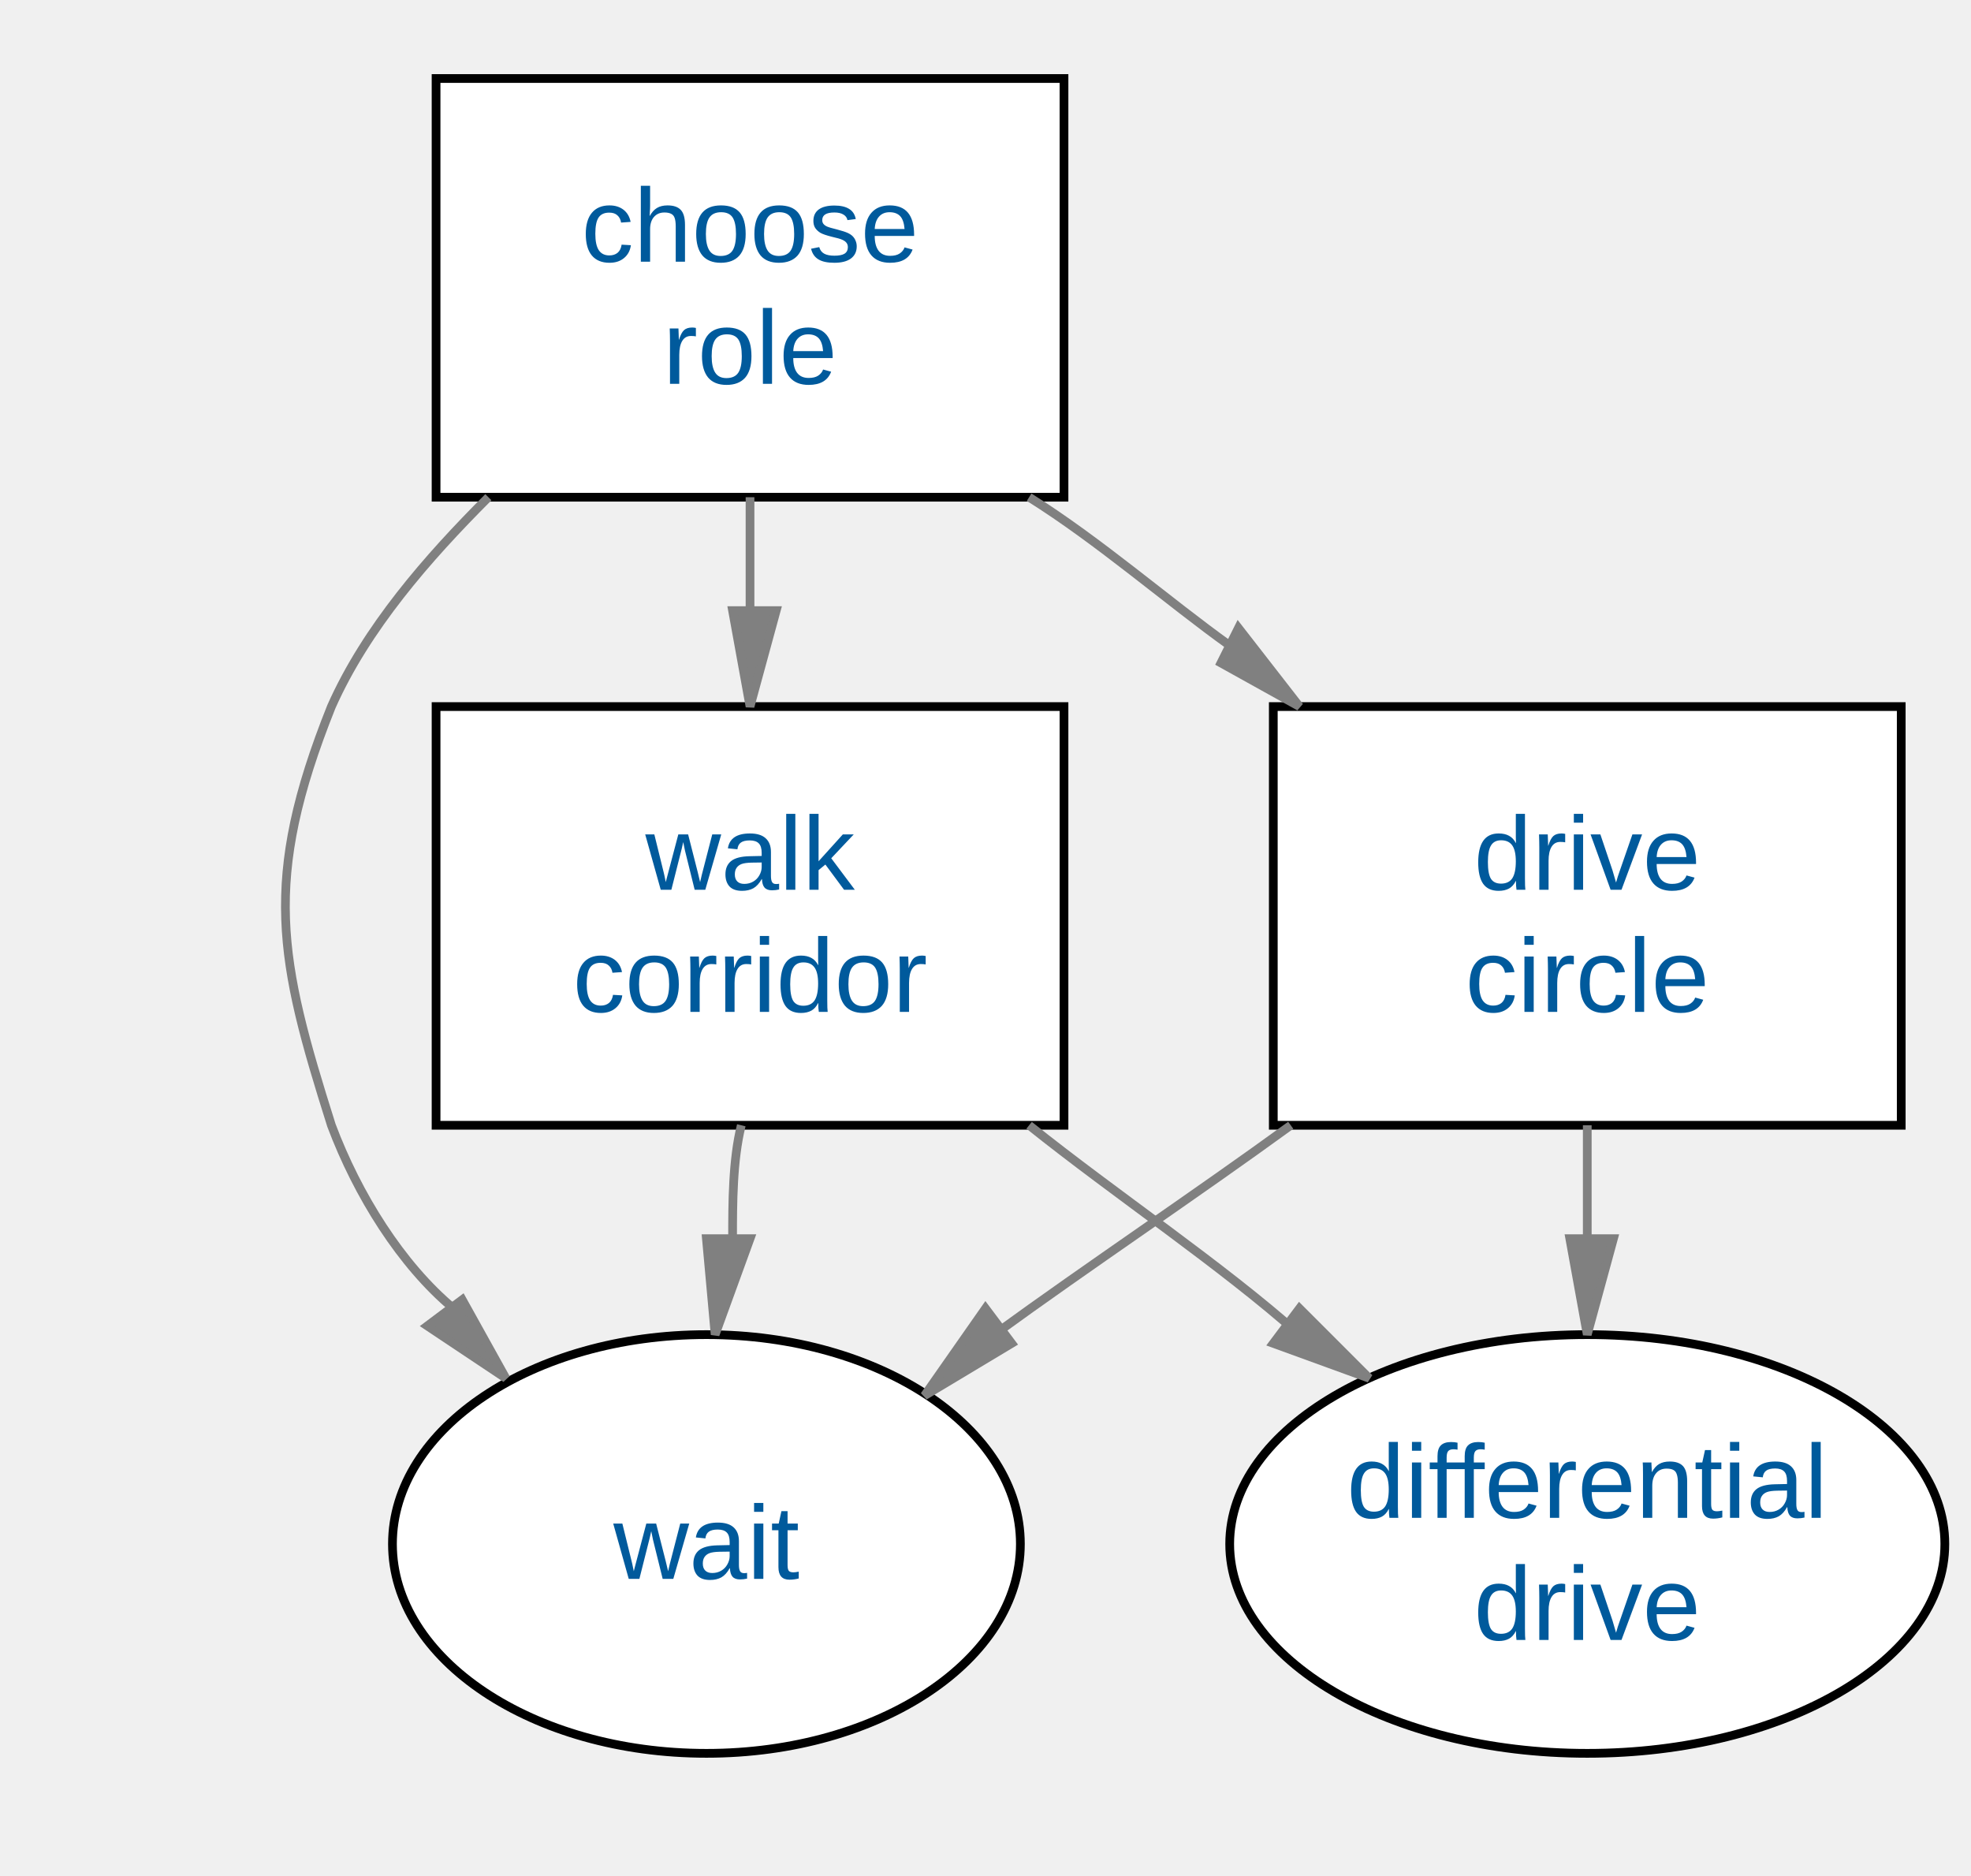
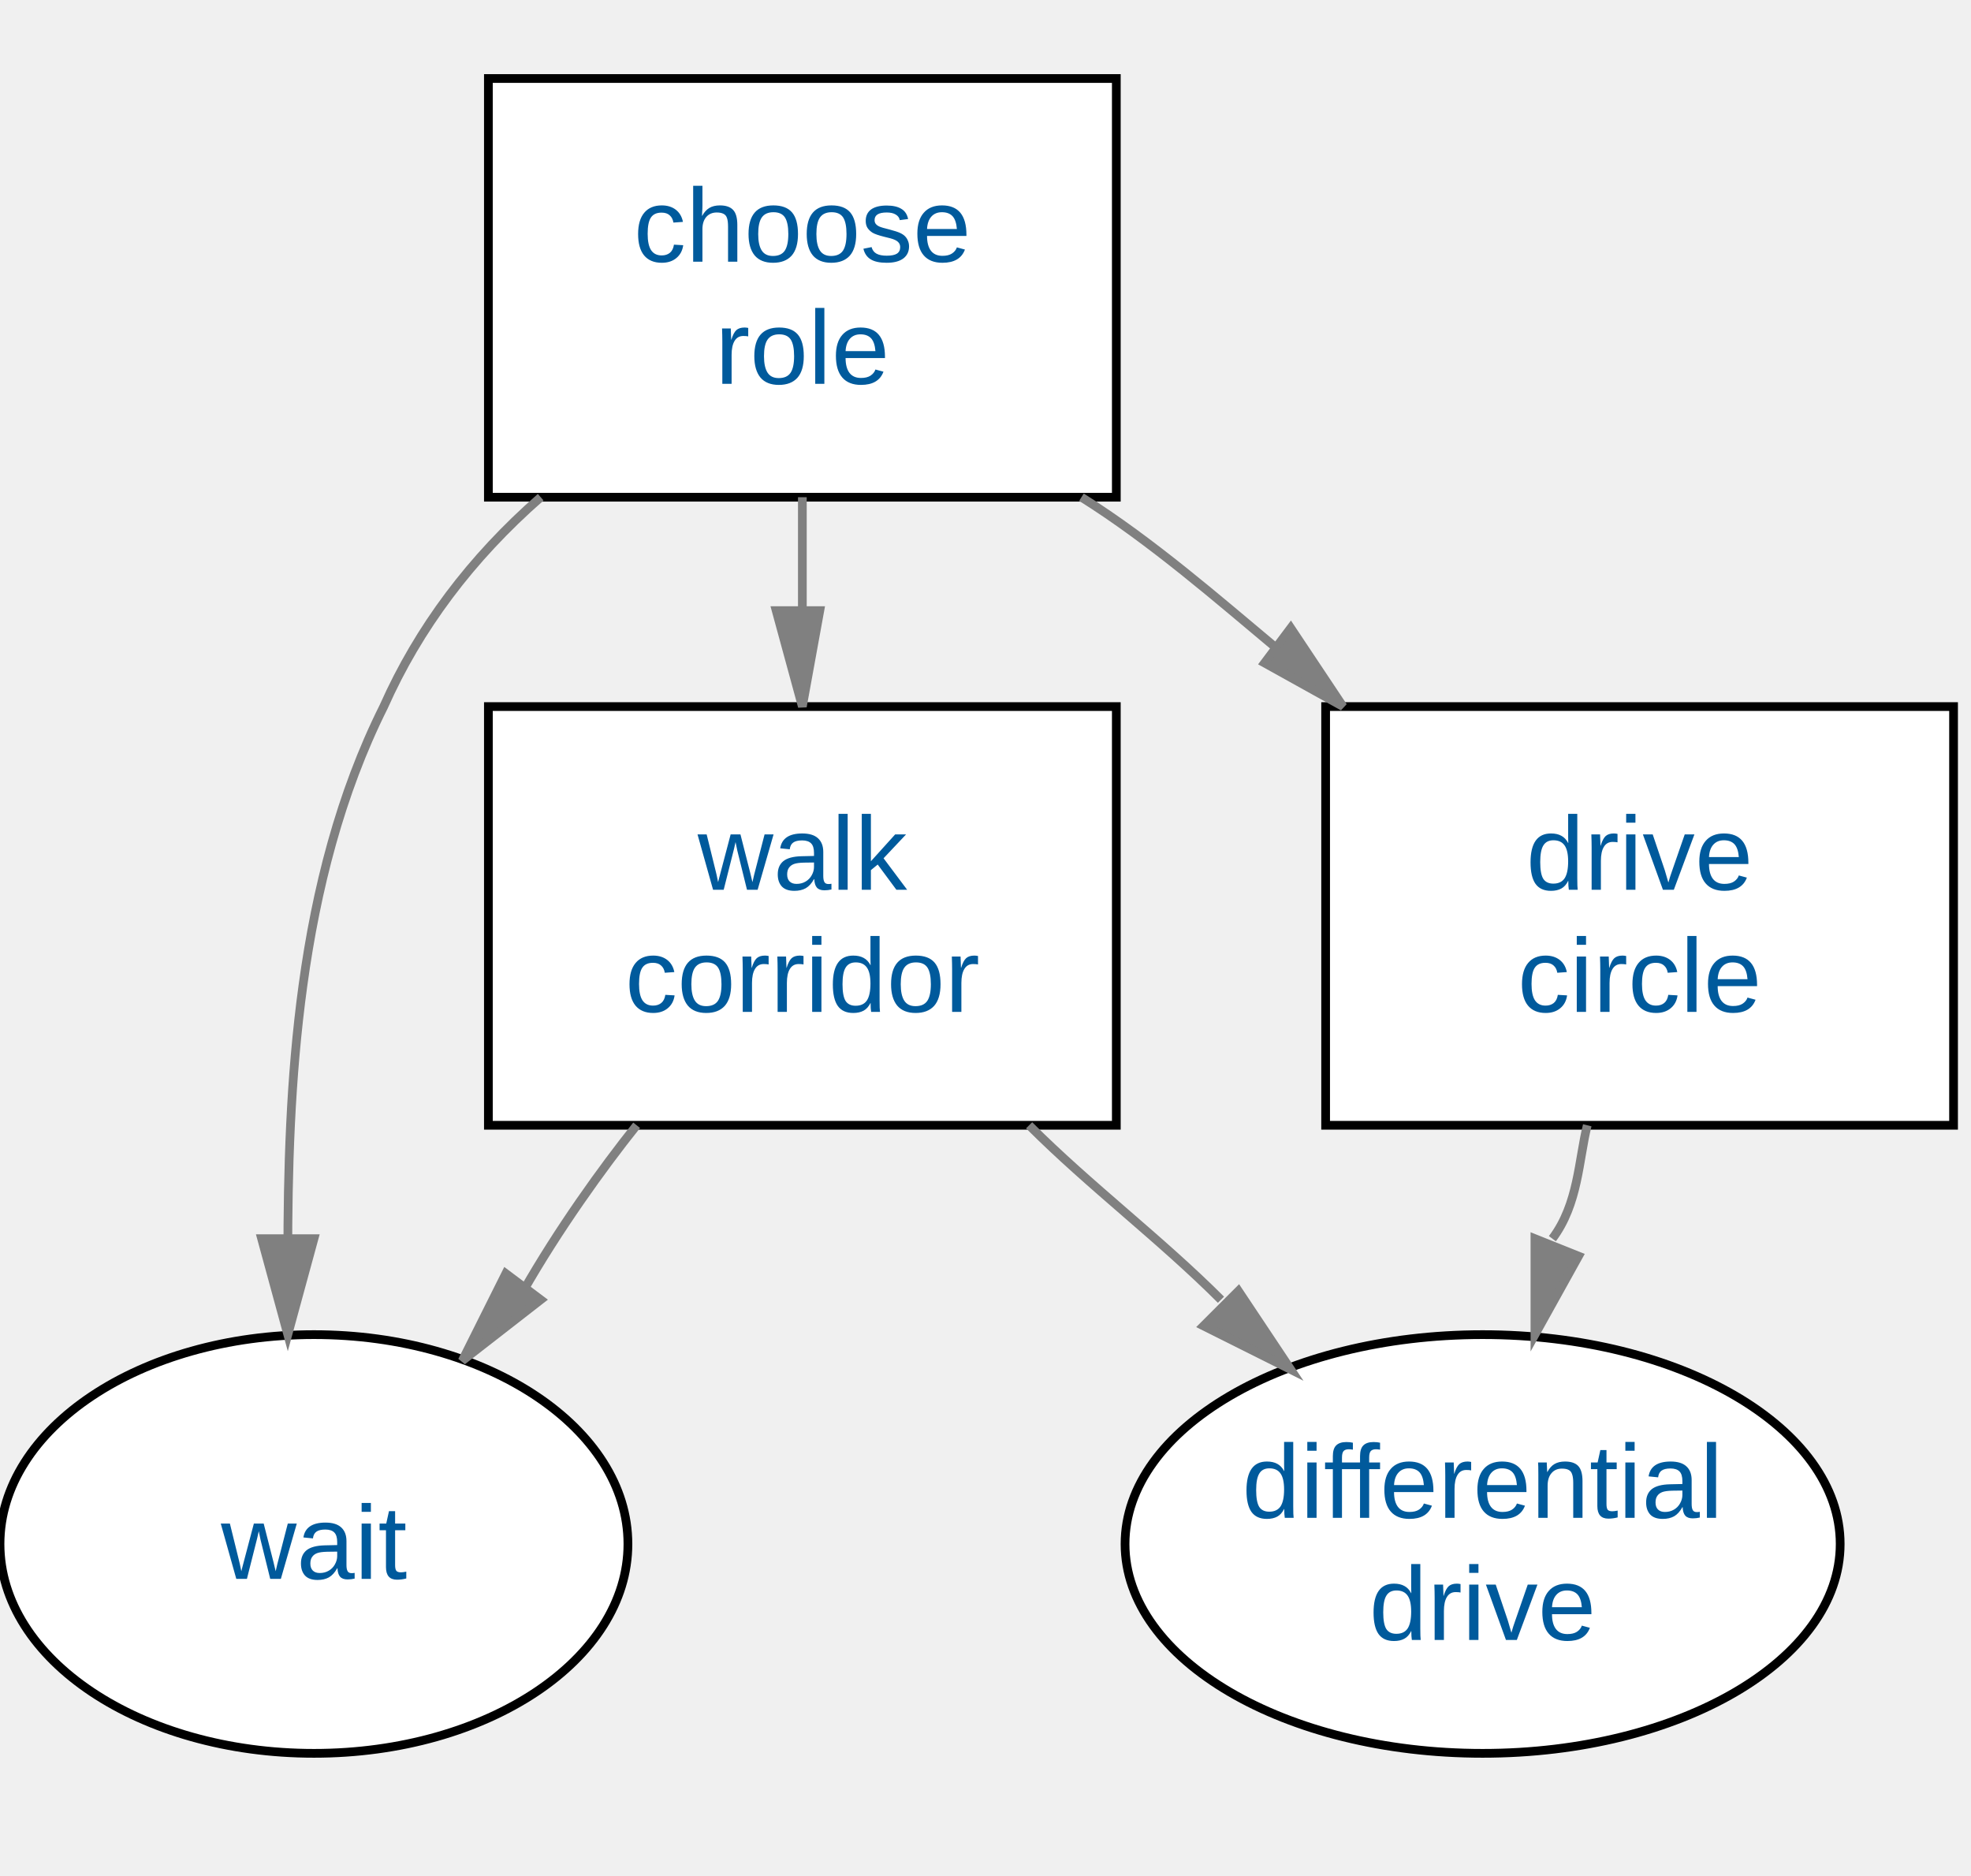
<svg xmlns="http://www.w3.org/2000/svg" xmlns:xlink="http://www.w3.org/1999/xlink" width="226px" height="215px">
  <g id="graph0" class="graph" style="font-family:Times-Roman;font-size:18.67;">
    <g id="node2" class="node">
      <a xlink:href="option.choose_role.html">
-         <polygon style="fill:#ffffff;stroke:black;" points="122,9 50,9 50,57 122,57 122,9" />
-         <text text-anchor="middle" x="86" y="30" style="font-family:Arial;font-size:12.00;fill:#005a9c;">choose</text>
-         <text text-anchor="middle" x="86" y="44" style="font-family:Arial;font-size:12.00;fill:#005a9c;">role</text>
+         <polygon style="fill:#ffffff;stroke:black;" points="128,9 56,9 56,57 128,57 128,9" />
+         <text text-anchor="middle" x="92" y="30" style="font-family:Arial;font-size:12.00;fill:#005a9c;">choose</text>
+         <text text-anchor="middle" x="92" y="44" style="font-family:Arial;font-size:12.00;fill:#005a9c;">role</text>
      </a>
    </g>
    <g id="node6" class="node">
      <a xlink:href="basic-behaviors.my_basic_behaviors.html#wait">
-         <ellipse cx="81" cy="177" rx="36" ry="24" style="fill:#ffffff;stroke:black;" />
-         <text text-anchor="middle" x="81" y="181" style="font-family:Arial;font-size:12.00;fill:#005a9c;">wait</text>
+         <ellipse cx="36" cy="177" rx="36" ry="24" style="fill:#ffffff;stroke:black;" />
+         <text text-anchor="middle" x="36" y="181" style="font-family:Arial;font-size:12.00;fill:#005a9c;">wait</text>
      </a>
    </g>
-     <g id="edge15" class="edge">
-       <path style="fill:none;stroke:#808080;" d="M56,57C49,64 42,72 38,81 30,101 32,110 38,129 41,137 46,145 52,150" />
-       <polygon style="fill:#808080;stroke:#808080;" points="53,149 58,158 49,152 53,149" />
+     <g id="edge14" class="edge">
+       <path style="fill:none;stroke:#808080;" d="M62,57C54,64 48,72 44,81 34,101 33,125 33,144" />
+       <polygon style="fill:#808080;stroke:#808080;" points="36,142 33,153 30,142 36,142" />
    </g>
    <g id="node8" class="node">
      <a xlink:href="option.drive_circle.html">
-         <polygon style="fill:#ffffff;stroke:black;" points="218,81 146,81 146,129 218,129 218,81" />
-         <text text-anchor="middle" x="182" y="102" style="font-family:Arial;font-size:12.00;fill:#005a9c;">drive</text>
-         <text text-anchor="middle" x="182" y="116" style="font-family:Arial;font-size:12.00;fill:#005a9c;">circle</text>
+         <polygon style="fill:#ffffff;stroke:black;" points="224,81 152,81 152,129 224,129 224,81" />
+         <text text-anchor="middle" x="188" y="102" style="font-family:Arial;font-size:12.00;fill:#005a9c;">drive</text>
+         <text text-anchor="middle" x="188" y="116" style="font-family:Arial;font-size:12.00;fill:#005a9c;">circle</text>
      </a>
    </g>
-     <g id="edge11" class="edge">
-       <path style="fill:none;stroke:#808080;" d="M118,57C126,62 134,69 141,74" />
-       <polygon style="fill:#808080;stroke:#808080;" points="142,72 149,81 140,76 142,72" />
+     <g id="edge10" class="edge">
+       <path style="fill:none;stroke:#808080;" d="M124,57C132,62 140,69 146,74" />
+       <polygon style="fill:#808080;stroke:#808080;" points="148,72 154,81 145,76 148,72" />
    </g>
-     <g id="node12" class="node">
+     <g id="node11" class="node">
      <a xlink:href="option.walk_corridor.html">
-         <polygon style="fill:#ffffff;stroke:black;" points="122,81 50,81 50,129 122,129 122,81" />
-         <text text-anchor="middle" x="86" y="102" style="font-family:Arial;font-size:12.00;fill:#005a9c;">walk</text>
-         <text text-anchor="middle" x="86" y="116" style="font-family:Arial;font-size:12.00;fill:#005a9c;">corridor</text>
+         <polygon style="fill:#ffffff;stroke:black;" points="128,81 56,81 56,129 128,129 128,81" />
+         <text text-anchor="middle" x="92" y="102" style="font-family:Arial;font-size:12.00;fill:#005a9c;">walk</text>
+         <text text-anchor="middle" x="92" y="116" style="font-family:Arial;font-size:12.00;fill:#005a9c;">corridor</text>
      </a>
    </g>
-     <g id="edge13" class="edge">
-       <path style="fill:none;stroke:#808080;" d="M86,57C86,61 86,66 86,70" />
-       <polygon style="fill:#808080;stroke:#808080;" points="89,70 86,81 84,70 89,70" />
+     <g id="edge12" class="edge">
+       <path style="fill:none;stroke:#808080;" d="M92,57C92,61 92,66 92,70" />
+       <polygon style="fill:#808080;stroke:#808080;" points="94,70 92,81 89,70 94,70" />
    </g>
    <g id="node4" class="node">
      <a xlink:href="basic-behaviors.my_basic_behaviors.html#differential_drive">
-         <ellipse cx="182" cy="177" rx="41" ry="24" style="fill:#ffffff;stroke:black;" />
-         <text text-anchor="middle" x="182" y="174" style="font-family:Arial;font-size:12.00;fill:#005a9c;">differential</text>
-         <text text-anchor="middle" x="182" y="188" style="font-family:Arial;font-size:12.00;fill:#005a9c;">drive</text>
+         <ellipse cx="170" cy="177" rx="41" ry="24" style="fill:#ffffff;stroke:black;" />
+         <text text-anchor="middle" x="170" y="174" style="font-family:Arial;font-size:12.00;fill:#005a9c;">differential</text>
+         <text text-anchor="middle" x="170" y="188" style="font-family:Arial;font-size:12.00;fill:#005a9c;">drive</text>
      </a>
    </g>
-     <g id="edge17" class="edge">
-       <path style="fill:none;stroke:#808080;" d="M182,129C182,133 182,138 182,142" />
-       <polygon style="fill:#808080;stroke:#808080;" points="185,142 182,153 180,142 185,142" />
+     <g id="edge16" class="edge">
+       <path style="fill:none;stroke:#808080;" d="M182,129C181,133 181,138 178,142" />
+       <polygon style="fill:#808080;stroke:#808080;" points="181,144 176,153 176,142 181,144" />
    </g>
-     <g id="edge19" class="edge">
-       <path style="fill:none;stroke:#808080;" d="M148,129C137,137 125,145 114,153" />
-       <polygon style="fill:#808080;stroke:#808080;" points="116,154 106,160 113,150 116,154" />
+     <g id="edge18" class="edge">
+       <path style="fill:none;stroke:#808080;" d="M118,129C125,136 133,142 140,149" />
+       <polygon style="fill:#808080;stroke:#808080;" points="142,148 148,157 138,152 142,148" />
    </g>
-     <g id="edge21" class="edge">
-       <path style="fill:none;stroke:#808080;" d="M118,129C128,137 140,145 149,153" />
-       <polygon style="fill:#808080;stroke:#808080;" points="149,150 157,158 146,154 149,150" />
-     </g>
-     <g id="edge23" class="edge">
-       <path style="fill:none;stroke:#808080;" d="M85,129C84,133 84,138 84,142" />
-       <polygon style="fill:#808080;stroke:#808080;" points="86,142 82,153 81,142 86,142" />
+     <g id="edge20" class="edge">
+       <path style="fill:none;stroke:#808080;" d="M73,129C69,134 64,141 60,148" />
+       <polygon style="fill:#808080;stroke:#808080;" points="62,149 53,156 58,146 62,149" />
    </g>
  </g>
</svg>
